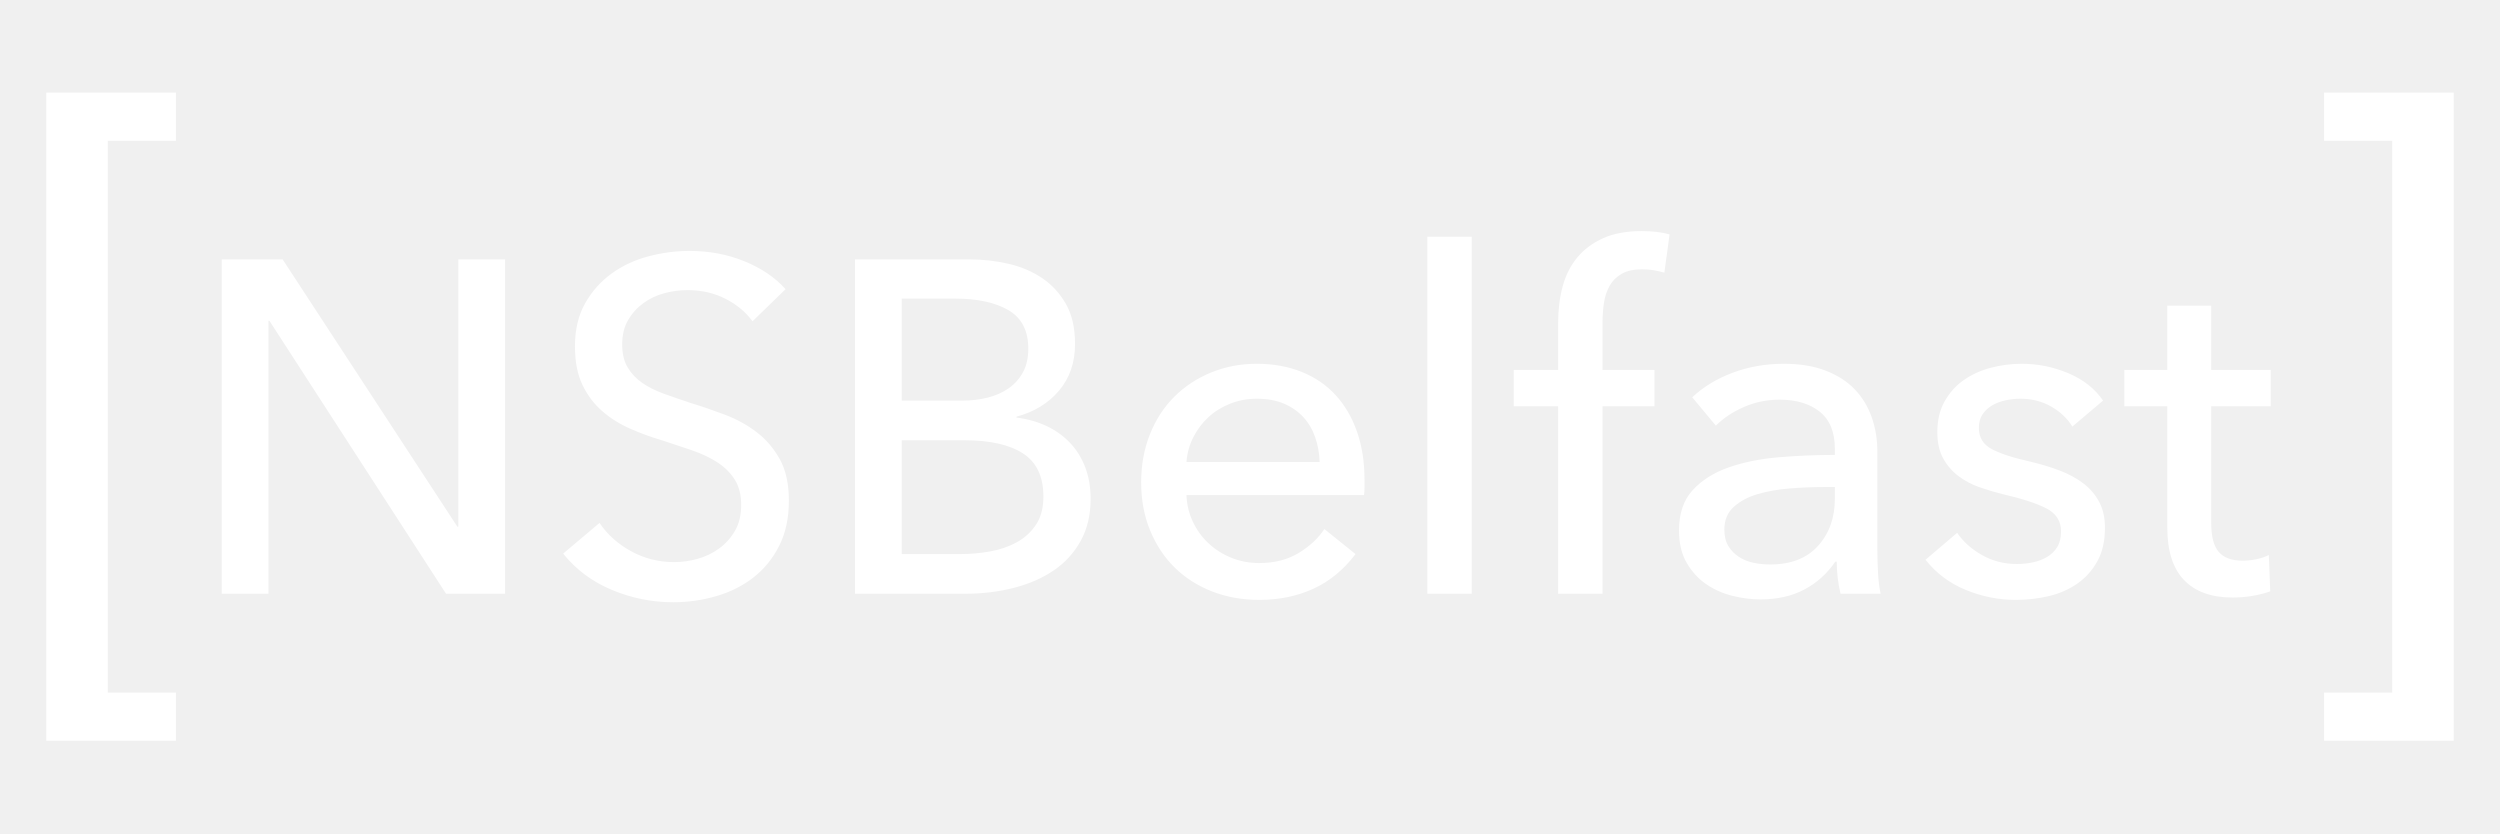
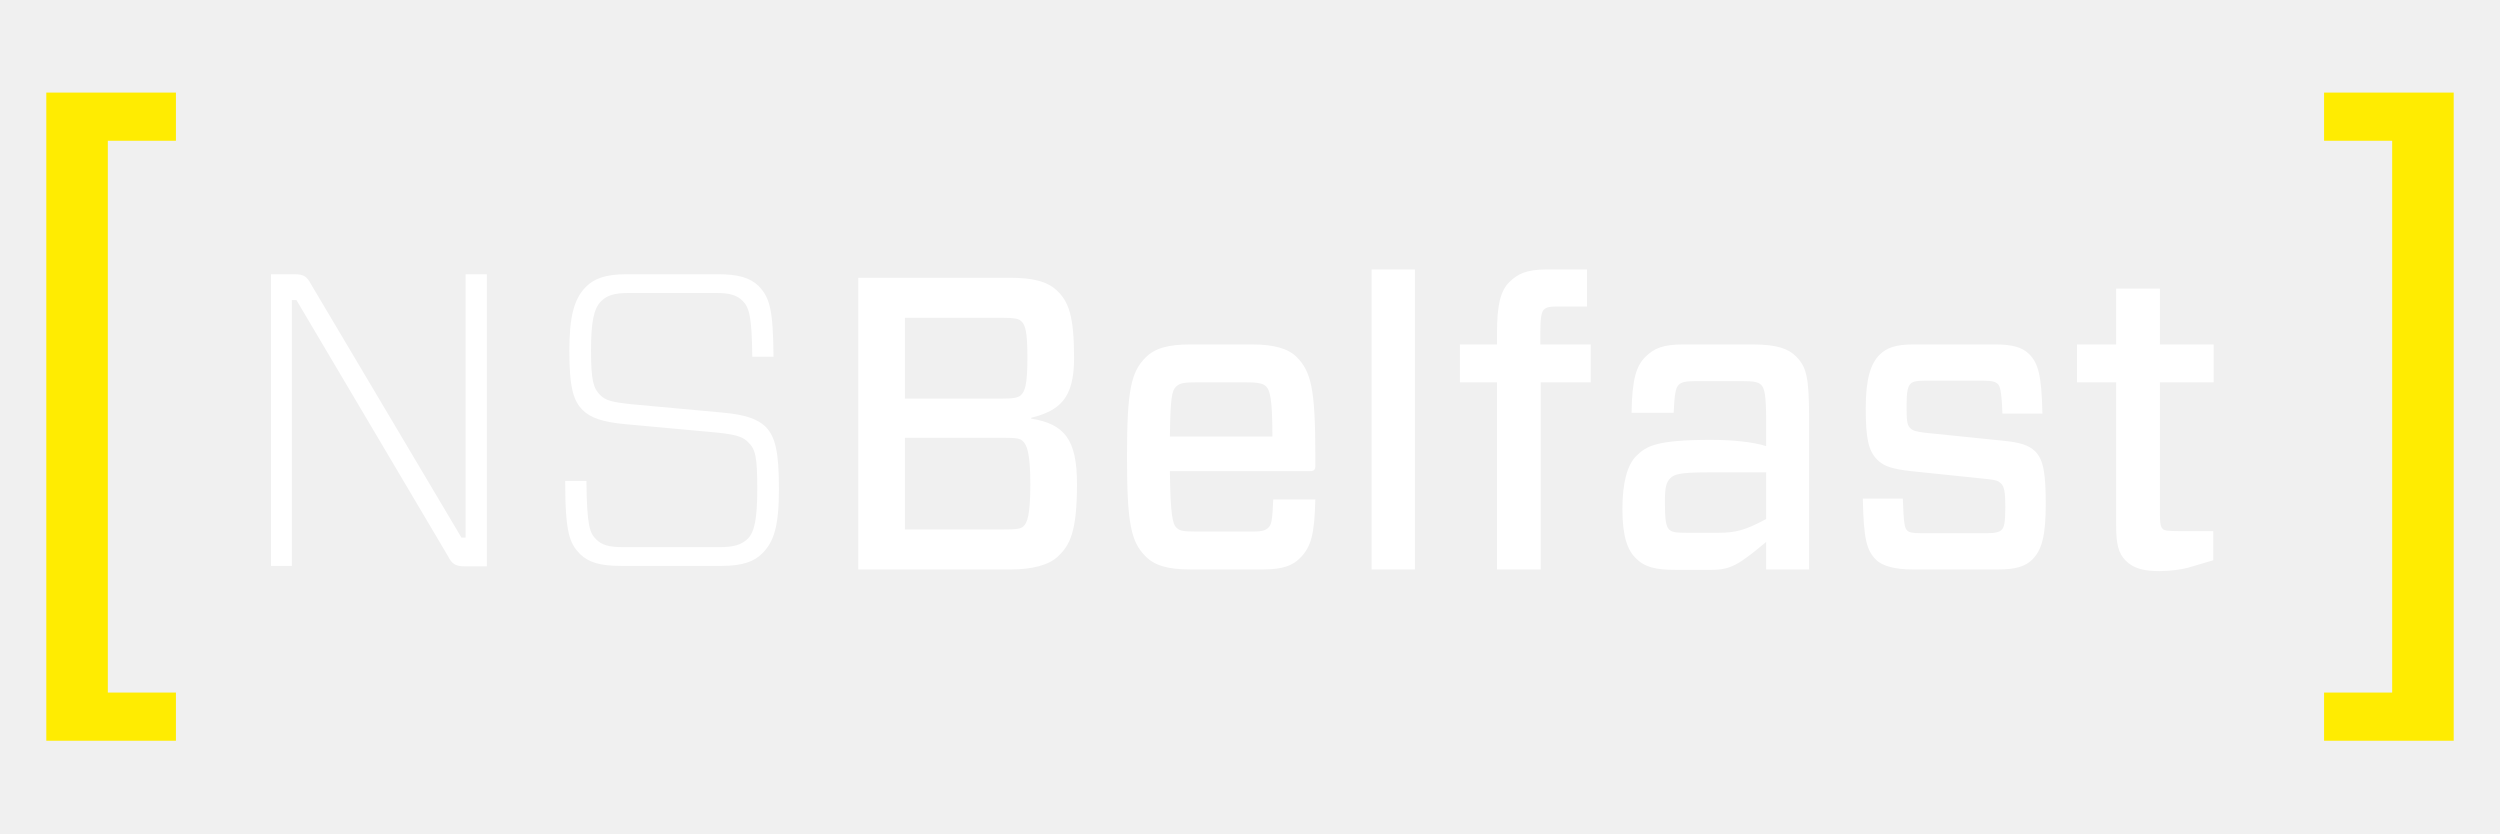
<svg xmlns="http://www.w3.org/2000/svg" width="540px" height="180px" viewBox="0 0 540 180" version="1.1">
  <description>Created with Sketch.</description>
  <defs />
  <g id="Page-1" stroke="none" stroke-width="1" fill="none" fill-rule="evenodd">
-     <g id="logo" fill="#FFFFFF">
-       <path d="M502,149.595 L516.712,149.595 L516.712,30.405 L502,30.405 L502,20 L530,20 L530,160 L502,160 L502,149.595 Z" id="]" />
-       <path d="M38,30.405 L23.288,30.405 L23.288,149.595 L38,149.595 L38,160 L10,160 L10,20 L38,20 L38,30.405 Z" id="[" />
-       <path d="M98.793,113.766 L98.997,113.766 L98.997,56.034 L109.095,56.034 L109.095,128.25 L96.345,128.25 L58.197,69.294 L57.993,69.294 L57.993,128.25 L47.895,128.25 L47.895,56.034 L61.053,56.034 L98.793,113.766 Z M162.543,69.396 C161.115,67.424 159.177,65.809 156.729,64.551 C154.281,63.293 151.527,62.664 148.467,62.664 C146.835,62.664 145.186,62.885 143.52,63.327 C141.854,63.769 140.341,64.483 138.981,65.469 C137.621,66.455 136.516,67.679 135.666,69.141 C134.816,70.603 134.391,72.354 134.391,74.394 C134.391,76.366 134.782,78.015 135.564,79.341 C136.346,80.667 137.4,81.789 138.726,82.707 C140.052,83.625 141.616,84.407 143.418,85.053 C145.22,85.699 147.141,86.362 149.181,87.042 C151.629,87.79 154.111,88.64 156.627,89.592 C159.143,90.544 161.421,91.802 163.461,93.366 C165.501,94.93 167.167,96.885 168.459,99.231 C169.751,101.577 170.397,104.552 170.397,108.156 C170.397,111.896 169.7,115.143 168.306,117.897 C166.912,120.651 165.059,122.929 162.747,124.731 C160.435,126.533 157.766,127.876 154.74,128.76 C151.714,129.644 148.603,130.086 145.407,130.086 C140.851,130.086 136.448,129.202 132.198,127.434 C127.948,125.666 124.429,123.048 121.641,119.58 L129.495,112.95 C131.195,115.466 133.473,117.506 136.329,119.07 C139.185,120.634 142.279,121.416 145.611,121.416 C147.311,121.416 149.011,121.178 150.711,120.702 C152.411,120.226 153.958,119.478 155.352,118.458 C156.746,117.438 157.885,116.163 158.769,114.633 C159.653,113.103 160.095,111.25 160.095,109.074 C160.095,106.898 159.636,105.079 158.718,103.617 C157.8,102.155 156.559,100.914 154.995,99.894 C153.431,98.874 151.612,98.007 149.538,97.293 C147.464,96.579 145.271,95.848 142.959,95.1 C140.647,94.42 138.369,93.587 136.125,92.601 C133.881,91.615 131.875,90.357 130.107,88.827 C128.339,87.297 126.911,85.41 125.823,83.166 C124.735,80.922 124.191,78.134 124.191,74.802 C124.191,71.198 124.922,68.104 126.384,65.52 C127.846,62.936 129.75,60.794 132.096,59.094 C134.442,57.394 137.094,56.153 140.052,55.371 C143.01,54.589 145.985,54.198 148.977,54.198 C153.193,54.198 157.137,54.946 160.809,56.442 C164.481,57.938 167.439,59.944 169.683,62.46 L162.543,69.396 Z M184.677,56.034 L209.565,56.034 C212.285,56.034 215.005,56.34 217.725,56.952 C220.445,57.564 222.876,58.584 225.018,60.012 C227.16,61.44 228.894,63.31 230.22,65.622 C231.546,67.934 232.209,70.824 232.209,74.292 C232.209,78.304 231.053,81.67 228.741,84.39 C226.429,87.11 223.369,88.98 219.561,90 L219.561,90.204 C221.873,90.476 224.015,91.071 225.987,91.989 C227.959,92.907 229.659,94.114 231.087,95.61 C232.515,97.106 233.62,98.874 234.402,100.914 C235.184,102.954 235.575,105.232 235.575,107.748 C235.575,111.216 234.861,114.242 233.433,116.826 C232.005,119.41 230.067,121.535 227.619,123.201 C225.171,124.867 222.298,126.125 219,126.975 C215.702,127.825 212.183,128.25 208.443,128.25 L184.677,128.25 L184.677,56.034 Z M194.775,86.532 L207.933,86.532 C209.837,86.532 211.656,86.311 213.39,85.869 C215.124,85.427 216.637,84.747 217.929,83.829 C219.221,82.911 220.241,81.755 220.989,80.361 C221.737,78.967 222.111,77.284 222.111,75.312 C222.111,71.436 220.683,68.665 217.827,66.999 C214.971,65.333 211.129,64.5 206.301,64.5 L194.775,64.5 L194.775,86.532 Z M194.775,119.682 L207.423,119.682 C209.531,119.682 211.656,119.495 213.798,119.121 C215.94,118.747 217.878,118.084 219.612,117.132 C221.346,116.18 222.74,114.905 223.794,113.307 C224.848,111.709 225.375,109.686 225.375,107.238 C225.375,102.954 223.913,99.86 220.989,97.956 C218.065,96.052 213.849,95.1 208.341,95.1 L194.775,95.1 L194.775,119.682 Z M294.735,103.668 L294.735,105.3 C294.735,105.844 294.701,106.388 294.633,106.932 L256.281,106.932 C256.349,108.972 256.808,110.893 257.658,112.695 C258.508,114.497 259.647,116.061 261.075,117.387 C262.503,118.713 264.152,119.75 266.022,120.498 C267.892,121.246 269.881,121.62 271.989,121.62 C275.253,121.62 278.075,120.906 280.455,119.478 C282.835,118.05 284.705,116.316 286.065,114.276 L292.797,119.682 C290.213,123.082 287.17,125.581 283.668,127.179 C280.166,128.777 276.273,129.576 271.989,129.576 C268.317,129.576 264.917,128.964 261.789,127.74 C258.661,126.516 255.975,124.799 253.731,122.589 C251.487,120.379 249.719,117.71 248.427,114.582 C247.135,111.454 246.489,107.986 246.489,104.178 C246.489,100.438 247.118,96.987 248.376,93.825 C249.634,90.663 251.385,87.96 253.629,85.716 C255.873,83.472 258.525,81.721 261.585,80.463 C264.645,79.205 267.943,78.576 271.479,78.576 C275.015,78.576 278.228,79.154 281.118,80.31 C284.008,81.466 286.456,83.132 288.462,85.308 C290.468,87.484 292.015,90.119 293.103,93.213 C294.191,96.307 294.735,99.792 294.735,103.668 Z M285.045,99.792 C284.977,97.888 284.654,96.103 284.076,94.437 C283.498,92.771 282.648,91.326 281.526,90.102 C280.404,88.878 279.01,87.909 277.344,87.195 C275.678,86.481 273.723,86.124 271.479,86.124 C269.439,86.124 267.518,86.481 265.716,87.195 C263.914,87.909 262.35,88.878 261.024,90.102 C259.698,91.326 258.61,92.771 257.76,94.437 C256.91,96.103 256.417,97.888 256.281,99.792 L285.045,99.792 Z M317.889,128.25 L308.301,128.25 L308.301,51.138 L317.889,51.138 L317.889,128.25 Z M357.363,87.756 L346.143,87.756 L346.143,128.25 L336.555,128.25 L336.555,87.756 L326.967,87.756 L326.967,79.902 L336.555,79.902 L336.555,69.804 C336.555,66.948 336.878,64.313 337.524,61.899 C338.17,59.485 339.224,57.394 340.686,55.626 C342.148,53.858 344.018,52.464 346.296,51.444 C348.574,50.424 351.345,49.914 354.609,49.914 C356.921,49.914 358.927,50.152 360.627,50.628 L359.505,58.89 C358.757,58.686 358.009,58.516 357.261,58.38 C356.513,58.244 355.663,58.176 354.711,58.176 C352.875,58.176 351.396,58.499 350.274,59.145 C349.152,59.791 348.285,60.658 347.673,61.746 C347.061,62.834 346.653,64.075 346.449,65.469 C346.245,66.863 346.143,68.308 346.143,69.804 L346.143,79.902 L357.363,79.902 L357.363,87.756 Z M396.327,96.936 C396.327,93.332 395.239,90.663 393.063,88.929 C390.887,87.195 387.997,86.328 384.393,86.328 C381.673,86.328 379.106,86.855 376.692,87.909 C374.278,88.963 372.255,90.306 370.623,91.938 L365.523,85.818 C367.903,83.574 370.81,81.806 374.244,80.514 C377.678,79.222 381.367,78.576 385.311,78.576 C388.779,78.576 391.788,79.069 394.338,80.055 C396.888,81.041 398.979,82.384 400.611,84.084 C402.243,85.784 403.467,87.79 404.283,90.102 C405.099,92.414 405.507,94.896 405.507,97.548 L405.507,118.662 C405.507,120.294 405.558,122.011 405.66,123.813 C405.762,125.615 405.949,127.094 406.221,128.25 L397.551,128.25 C397.007,125.938 396.735,123.626 396.735,121.314 L396.429,121.314 C394.661,123.898 392.434,125.904 389.748,127.332 C387.062,128.76 383.883,129.474 380.211,129.474 C378.307,129.474 376.318,129.219 374.244,128.709 C372.17,128.199 370.283,127.366 368.583,126.21 C366.883,125.054 365.472,123.524 364.35,121.62 C363.228,119.716 362.667,117.37 362.667,114.582 C362.667,110.91 363.653,108.003 365.625,105.861 C367.597,103.719 370.181,102.087 373.377,100.965 C376.573,99.843 380.177,99.112 384.189,98.772 C388.201,98.432 392.247,98.262 396.327,98.262 L396.327,96.936 Z M393.981,105.198 C391.601,105.198 389.136,105.3 386.586,105.504 C384.036,105.708 381.724,106.116 379.65,106.728 C377.576,107.34 375.859,108.258 374.499,109.482 C373.139,110.706 372.459,112.338 372.459,114.378 C372.459,115.806 372.748,116.996 373.326,117.948 C373.904,118.9 374.669,119.682 375.621,120.294 C376.573,120.906 377.627,121.331 378.783,121.569 C379.939,121.807 381.129,121.926 382.353,121.926 C386.841,121.926 390.292,120.583 392.706,117.897 C395.12,115.211 396.327,111.828 396.327,107.748 L396.327,105.198 L393.981,105.198 Z M447.633,92.142 C446.545,90.374 445.015,88.929 443.043,87.807 C441.071,86.685 438.861,86.124 436.413,86.124 C435.325,86.124 434.237,86.243 433.149,86.481 C432.061,86.719 431.092,87.093 430.242,87.603 C429.392,88.113 428.712,88.759 428.202,89.541 C427.692,90.323 427.437,91.292 427.437,92.448 C427.437,94.488 428.355,96.001 430.191,96.987 C432.027,97.973 434.781,98.874 438.453,99.69 C440.765,100.234 442.907,100.88 444.879,101.628 C446.851,102.376 448.568,103.311 450.03,104.433 C451.492,105.555 452.631,106.898 453.447,108.462 C454.263,110.026 454.671,111.862 454.671,113.97 C454.671,116.826 454.127,119.24 453.039,121.212 C451.951,123.184 450.506,124.799 448.704,126.057 C446.902,127.315 444.845,128.216 442.533,128.76 C440.221,129.304 437.841,129.576 435.393,129.576 C431.721,129.576 428.134,128.862 424.632,127.434 C421.13,126.006 418.223,123.83 415.911,120.906 L422.745,115.092 C424.037,116.996 425.822,118.594 428.1,119.886 C430.378,121.178 432.877,121.824 435.597,121.824 C436.821,121.824 437.994,121.705 439.116,121.467 C440.238,121.229 441.258,120.838 442.176,120.294 C443.094,119.75 443.825,119.036 444.369,118.152 C444.913,117.268 445.185,116.146 445.185,114.786 C445.185,112.542 444.114,110.876 441.972,109.788 C439.83,108.7 436.685,107.68 432.537,106.728 C430.905,106.32 429.256,105.827 427.59,105.249 C425.924,104.671 424.411,103.872 423.051,102.852 C421.691,101.832 420.586,100.557 419.736,99.027 C418.886,97.497 418.461,95.61 418.461,93.366 C418.461,90.782 418.988,88.555 420.042,86.685 C421.096,84.815 422.473,83.285 424.173,82.095 C425.873,80.905 427.811,80.021 429.987,79.443 C432.163,78.865 434.407,78.576 436.719,78.576 C440.187,78.576 443.536,79.256 446.766,80.616 C449.996,81.976 452.495,83.948 454.263,86.532 L447.633,92.142 Z M490.473,87.756 L477.621,87.756 L477.621,112.95 C477.621,115.874 478.165,117.965 479.253,119.223 C480.341,120.481 482.075,121.11 484.455,121.11 C485.339,121.11 486.291,121.008 487.311,120.804 C488.331,120.6 489.249,120.294 490.065,119.886 L490.371,127.74 C489.215,128.148 487.94,128.471 486.546,128.709 C485.152,128.947 483.707,129.066 482.211,129.066 C477.655,129.066 474.17,127.808 471.756,125.292 C469.342,122.776 468.135,119.002 468.135,113.97 L468.135,87.756 L458.853,87.756 L458.853,79.902 L468.135,79.902 L468.135,66.03 L477.621,66.03 L477.621,79.902 L490.473,79.902 L490.473,87.756 Z" id="NSBelfast" />
+     <g id="logo-(SVG-target)">
+       <path d="M502,149.595 L516.712,149.595 L516.712,30.405 L502,30.405 L502,20 L530,20 L530,160 L502,160 L502,149.595 Z" id="]" fill="#FFEC01" />
+       <path d="M38,30.405 L23.288,30.405 L23.288,149.595 L38,149.595 L38,160 L10,160 L10,20 L38,20 L38,30.405 Z" id="[" fill="#FFEC01" />
+       <g id="NS-+-Belfast-2" transform="translate(59, 58)" fill="#FFFFFF">
+         <path d="M46.16,1.235 L41.57,1.235 L41.57,58.115 L40.67,58.115 L8.18,3.395 C7.28,1.685 6.56,1.235 4.58,1.235 L-0.46,1.235 L-0.46,64.235 L4.04,64.235 L4.04,6.815 L5.03,6.815 L37.79,62.165 C38.6,63.785 39.41,64.325 41.3,64.325 L46.16,64.325 L46.16,1.235 Z M109.25,47.585 C109.25,39.395 108.44,36.335 106.37,34.175 C104.66,32.555 102.14,31.565 97.01,31.115 L77.39,29.315 C73.16,28.865 71.81,28.505 70.64,27.335 C69.2,25.895 68.66,24.275 68.66,17.705 C68.66,11.765 69.2,8.705 70.82,7.085 C72.08,5.825 73.61,5.285 76.85,5.285 L95.57,5.285 C98.63,5.285 100.16,5.735 101.42,6.995 C102.86,8.435 103.4,10.505 103.49,19.055 L108.08,19.055 C107.99,8.795 107.27,6.275 104.84,3.755 C102.95,1.955 100.43,1.235 96.02,1.235 L76.31,1.235 C71.72,1.235 69.29,2.225 67.58,3.935 C64.97,6.545 63.98,10.415 63.98,17.795 C63.98,25.805 64.88,28.595 66.86,30.575 C68.48,32.195 71.09,33.185 76.22,33.635 L95.84,35.435 C100.07,35.885 101.42,36.335 102.59,37.505 C104.21,39.035 104.57,40.745 104.57,47.585 C104.57,54.245 103.94,56.945 102.5,58.385 C101.15,59.645 99.62,60.185 96.38,60.185 L75.59,60.185 C72.53,60.185 71,59.735 69.74,58.475 C68.39,57.125 67.76,55.595 67.67,45.875 L63.08,45.875 C63.08,57.305 64.07,59.375 66.32,61.715 C68.21,63.515 70.73,64.235 75.14,64.235 L96.83,64.235 C101.51,64.235 103.94,63.245 105.65,61.535 C108.17,59.015 109.25,55.685 109.25,47.585 L109.25,47.585 Z" id="NS" />
+         <path d="M126.38,65 L159.41,65 C163.82,65 167.51,64.1 169.49,62.21 C172.1,59.78 173.63,56.9 173.63,46.55 C173.63,36.92 170.93,33.59 163.73,32.42 L163.73,32.24 C169.85,30.71 173,28.1 173,19.37 C173,10.19 171.83,7.04 169.13,4.61 C167.06,2.72 163.82,2 159.23,2 L126.38,2 L126.38,65 Z M136.46,28.1 L136.46,10.64 L157.16,10.64 C160.04,10.64 161.03,10.82 161.57,11.36 C162.47,12.17 162.92,13.52 162.92,19.28 C162.92,25.13 162.38,26.57 161.48,27.38 C160.85,27.92 159.95,28.1 157.16,28.1 L136.46,28.1 Z M163.55,46.64 C163.55,53.48 162.83,54.92 162.11,55.64 C161.48,56.27 160.49,56.36 157.7,56.36 L136.46,56.36 L136.46,36.56 L157.7,36.56 C160.67,36.56 161.39,36.74 161.93,37.28 C162.74,38.09 163.55,39.53 163.55,46.64 Z M224.03,43.76 C224.84,43.76 225.11,43.4 225.11,42.68 L225.11,40.25 C225.11,26.03 224.21,22.25 221.06,19.1 C219.26,17.3 216.2,16.4 211.43,16.4 L198.11,16.4 C193.34,16.4 190.46,17.21 188.48,19.19 C185.33,22.34 184.43,26.12 184.43,40.7 C184.43,55.28 185.33,59.06 188.48,62.21 C190.46,64.19 193.34,65 198.11,65 L213.86,65 C218.18,65 220.25,64.1 221.78,62.57 C224.21,60.14 224.93,57.44 225.11,49.88 L216.02,49.88 C215.84,54.2 215.66,55.28 215.03,55.91 C214.49,56.45 213.86,56.81 211.79,56.81 L199.19,56.81 C196.4,56.81 195.77,56.63 195.05,55.91 C194.33,55.19 193.79,53.3 193.7,43.76 L224.03,43.76 Z M194.96,25.58 C195.68,24.86 196.4,24.59 199.19,24.59 L210.35,24.59 C213.14,24.59 213.95,24.95 214.49,25.49 C215.3,26.3 215.84,28.1 215.84,36.29 L193.7,36.29 C193.79,28.01 194.15,26.39 194.96,25.58 Z M246.62,65 L246.62,0.2 L237.26,0.2 L237.26,65 L246.62,65 Z M273.8,65 L273.8,24.59 L284.6,24.59 L284.6,16.4 L273.71,16.4 L273.71,13.79 C273.71,10.73 273.98,9.38 274.43,8.93 C274.97,8.39 275.6,8.21 277.22,8.21 L283.79,8.21 L283.79,0.2 L275.15,0.2 C270.65,0.2 268.76,1.19 266.96,2.99 C265.16,4.79 264.35,7.76 264.35,13.88 L264.35,16.4 L256.34,16.4 L256.34,24.59 L264.35,24.59 L264.35,65 L273.8,65 Z M293.42,31.16 L302.51,31.16 C302.69,27.47 302.87,25.85 303.59,25.13 C304.22,24.5 305.21,24.32 307.46,24.32 L317.18,24.32 C319.79,24.32 320.78,24.5 321.41,25.13 C322.13,25.85 322.49,27.29 322.49,32.96 L322.49,38.36 C319.61,37.46 315.29,37.01 310.52,37.01 C298.73,37.01 296.57,38.36 294.41,40.52 C292.52,42.41 291.44,46.19 291.44,51.95 C291.44,58.07 292.61,60.86 294.32,62.57 C296.3,64.55 298.64,65.09 303.05,65.09 L310.61,65.09 C314.93,65.09 316.64,63.92 322.49,59.06 L322.49,65 L331.76,65 L331.76,32.24 C331.76,23.6 331.22,21.26 328.97,19.01 C327.35,17.39 325.01,16.4 319.52,16.4 L304.58,16.4 C300.26,16.4 298.28,17.21 296.39,19.1 C294.5,20.99 293.51,23.78 293.42,31.16 Z M312.23,57.08 L305.3,57.08 C303.14,57.08 302.15,56.99 301.52,56.36 C300.8,55.64 300.62,54.02 300.62,50.42 C300.62,47.27 300.89,46.19 301.79,45.29 C302.6,44.48 303.77,44.03 309.89,44.03 L322.49,44.03 L322.49,54.11 C317.99,56.54 315.83,57.08 312.23,57.08 Z M382.88,50.87 C382.88,44.48 382.43,41.33 380.63,39.53 C379.28,38.18 377.39,37.55 373.61,37.19 L356.87,35.48 C354.71,35.21 354.17,35.03 353.54,34.4 C352.91,33.77 352.82,32.69 352.82,29.63 C352.82,26.48 353.09,25.49 353.72,24.86 C354.17,24.41 354.98,24.23 356.69,24.23 L369.56,24.23 C371.36,24.23 372.08,24.5 372.53,24.95 C372.98,25.4 373.34,26.3 373.52,31.34 L382.16,31.34 C381.98,22.97 381.26,20.45 379.28,18.47 C377.84,17.03 375.68,16.4 371.99,16.4 L354.26,16.4 C350.48,16.4 348.5,17.12 346.97,18.65 C344.99,20.63 344,24.05 344,30.17 C344,36.65 344.54,39.35 346.52,41.33 C347.96,42.77 349.85,43.31 353.72,43.76 L370.19,45.47 C372.17,45.65 372.71,45.92 373.25,46.46 C373.88,47.09 374.15,48.17 374.15,51.41 C374.15,55.01 373.88,55.91 373.34,56.45 C372.89,56.9 372.08,57.17 370.19,57.17 L355.97,57.17 C353.9,57.17 353.36,56.99 352.91,56.54 C352.37,56 352.19,54.83 352.01,49.7 L343.37,49.7 C343.55,58.52 344.18,60.86 346.25,62.93 C347.69,64.37 350.66,65 353.99,65 L372.71,65 C376.31,65 378.47,64.37 380,62.84 C382.07,60.77 382.88,57.62 382.88,50.87 L382.88,50.87 Z M419.06,56.72 L411.68,56.72 C409.43,56.72 408.53,56.63 408.17,56.27 C407.72,55.82 407.54,55.19 407.54,52.94 L407.54,24.59 L419.15,24.59 L419.15,16.4 L407.54,16.4 L407.54,4.34 L398.09,4.34 L398.09,16.4 L389.63,16.4 L389.63,24.59 L398.09,24.59 L398.09,55.55 C398.09,59.42 398.54,61.49 400.16,63.11 C401.87,64.82 404.12,65.36 407.45,65.36 C409.79,65.36 412.22,65 413.57,64.64 L419.06,63.02 L419.06,56.72 Z" id="Belfast" />
+       </g>
    </g>
  </g>
</svg>
